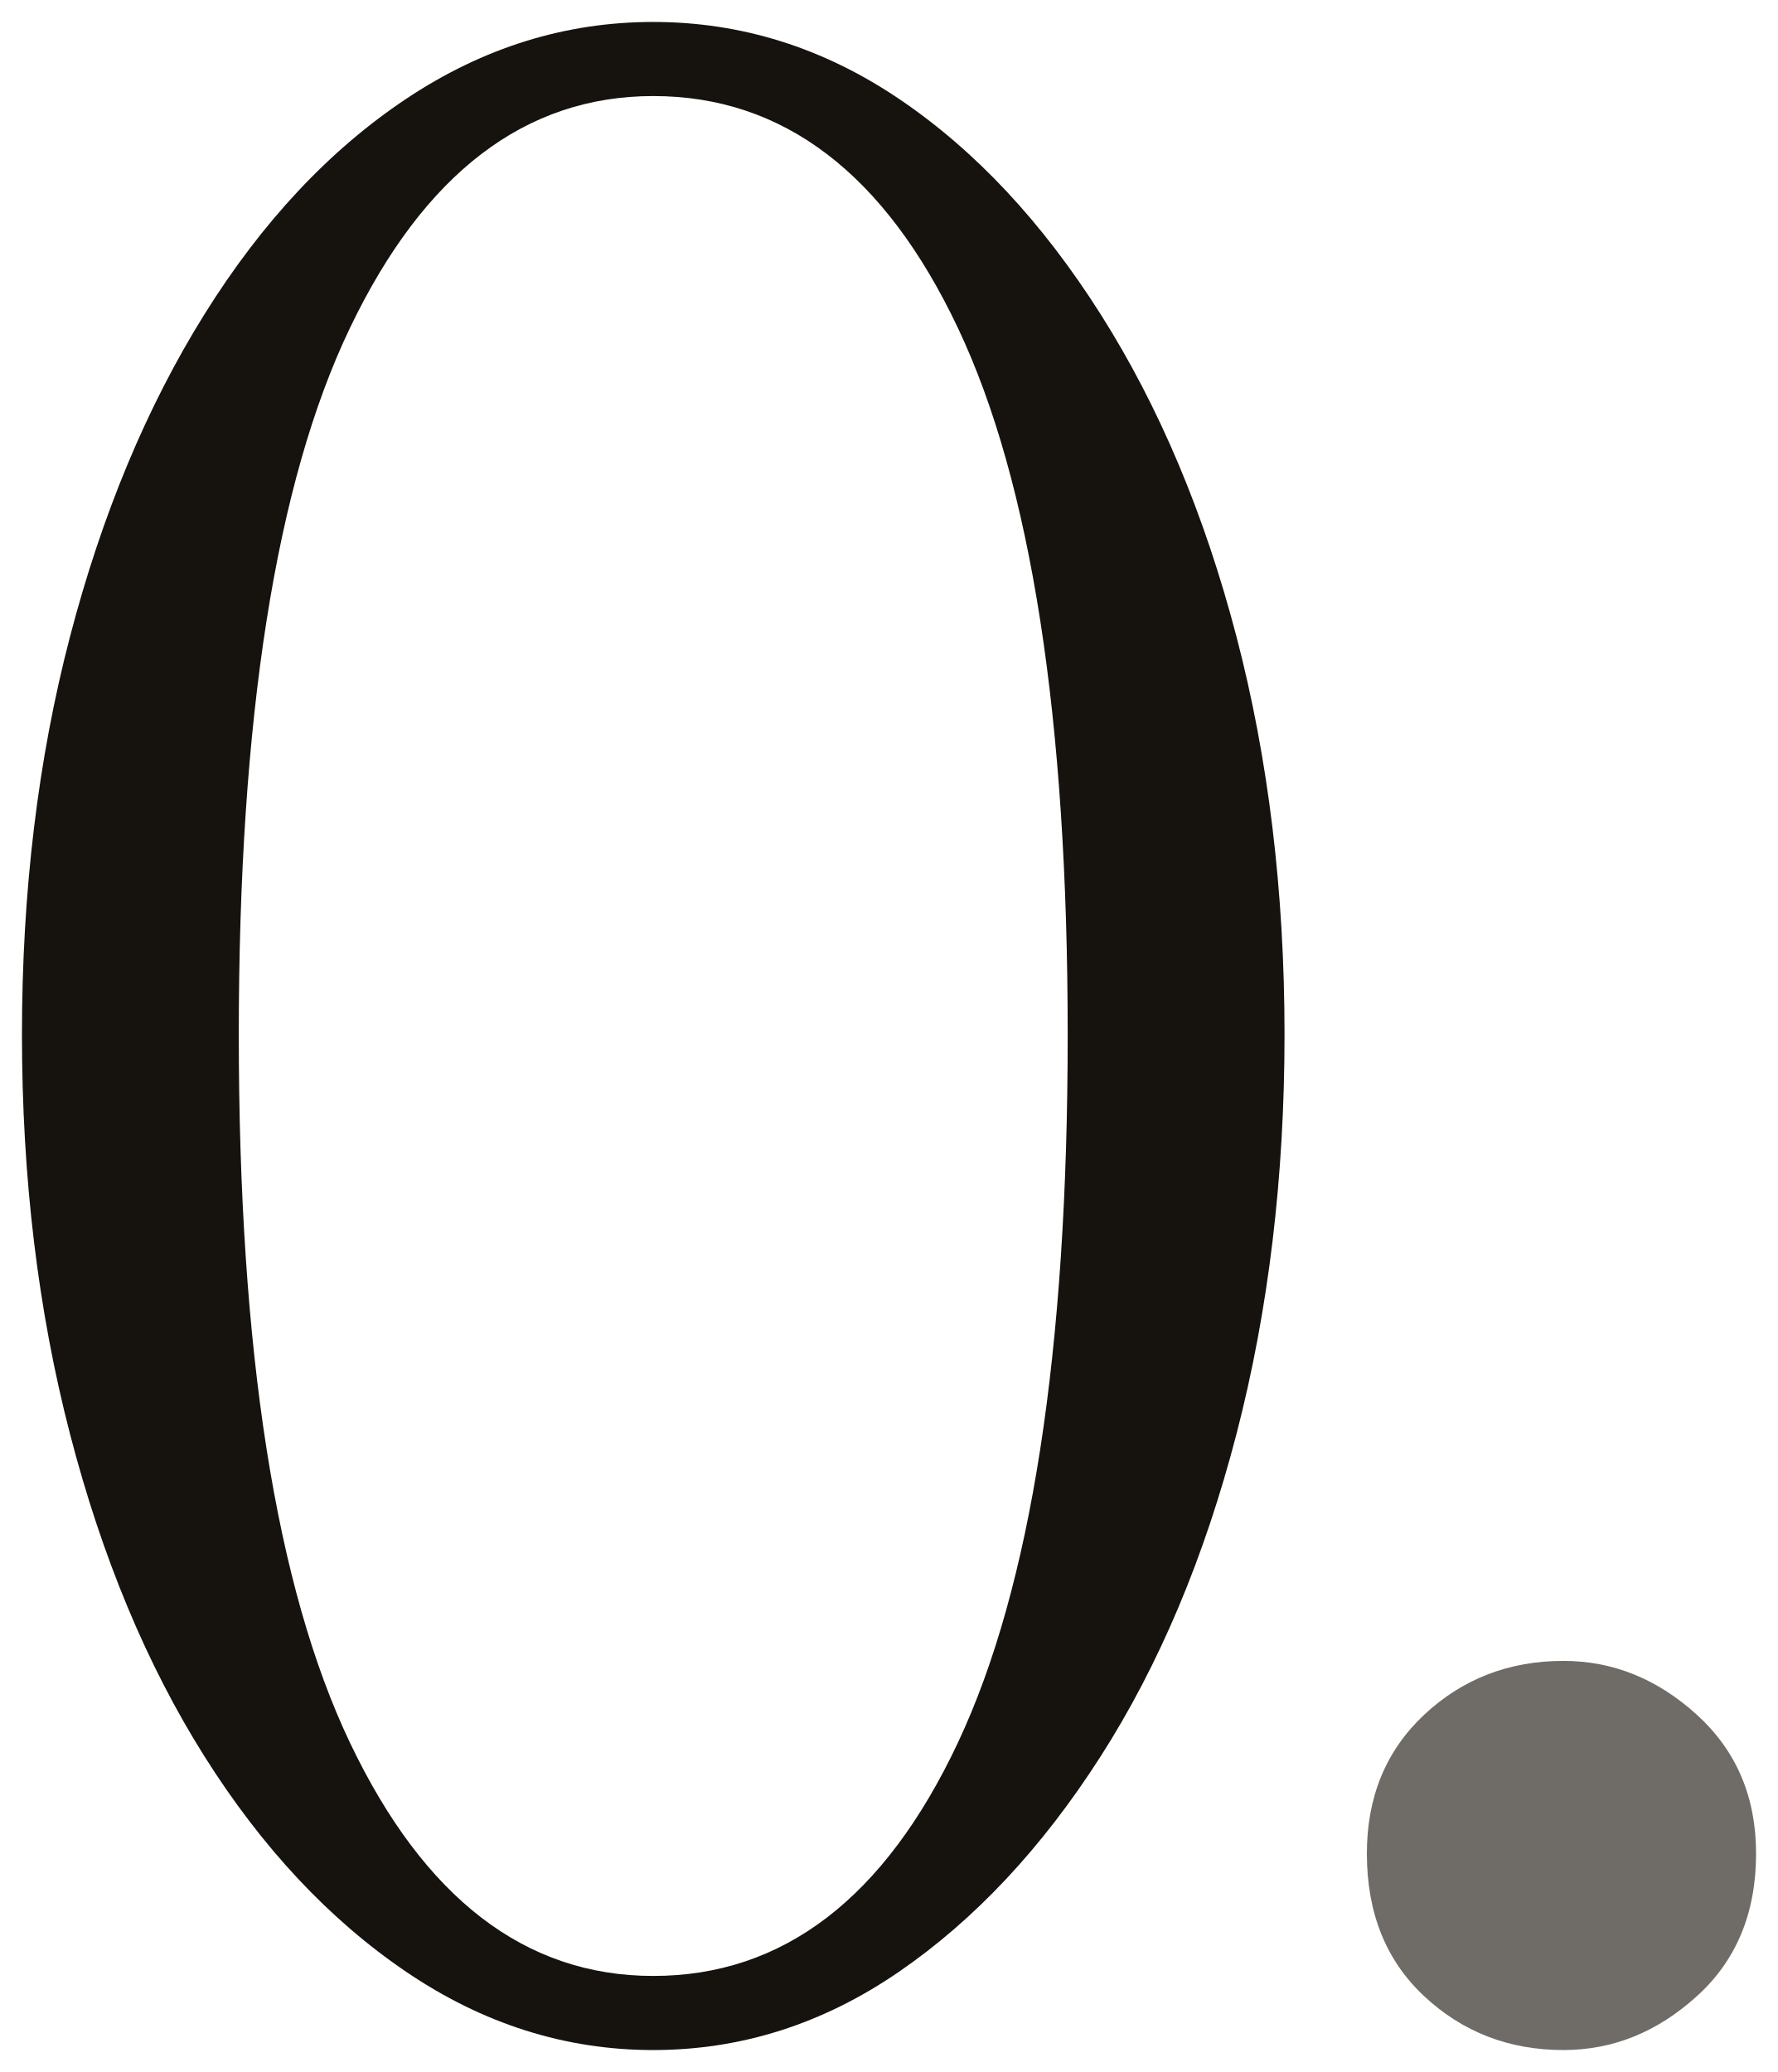
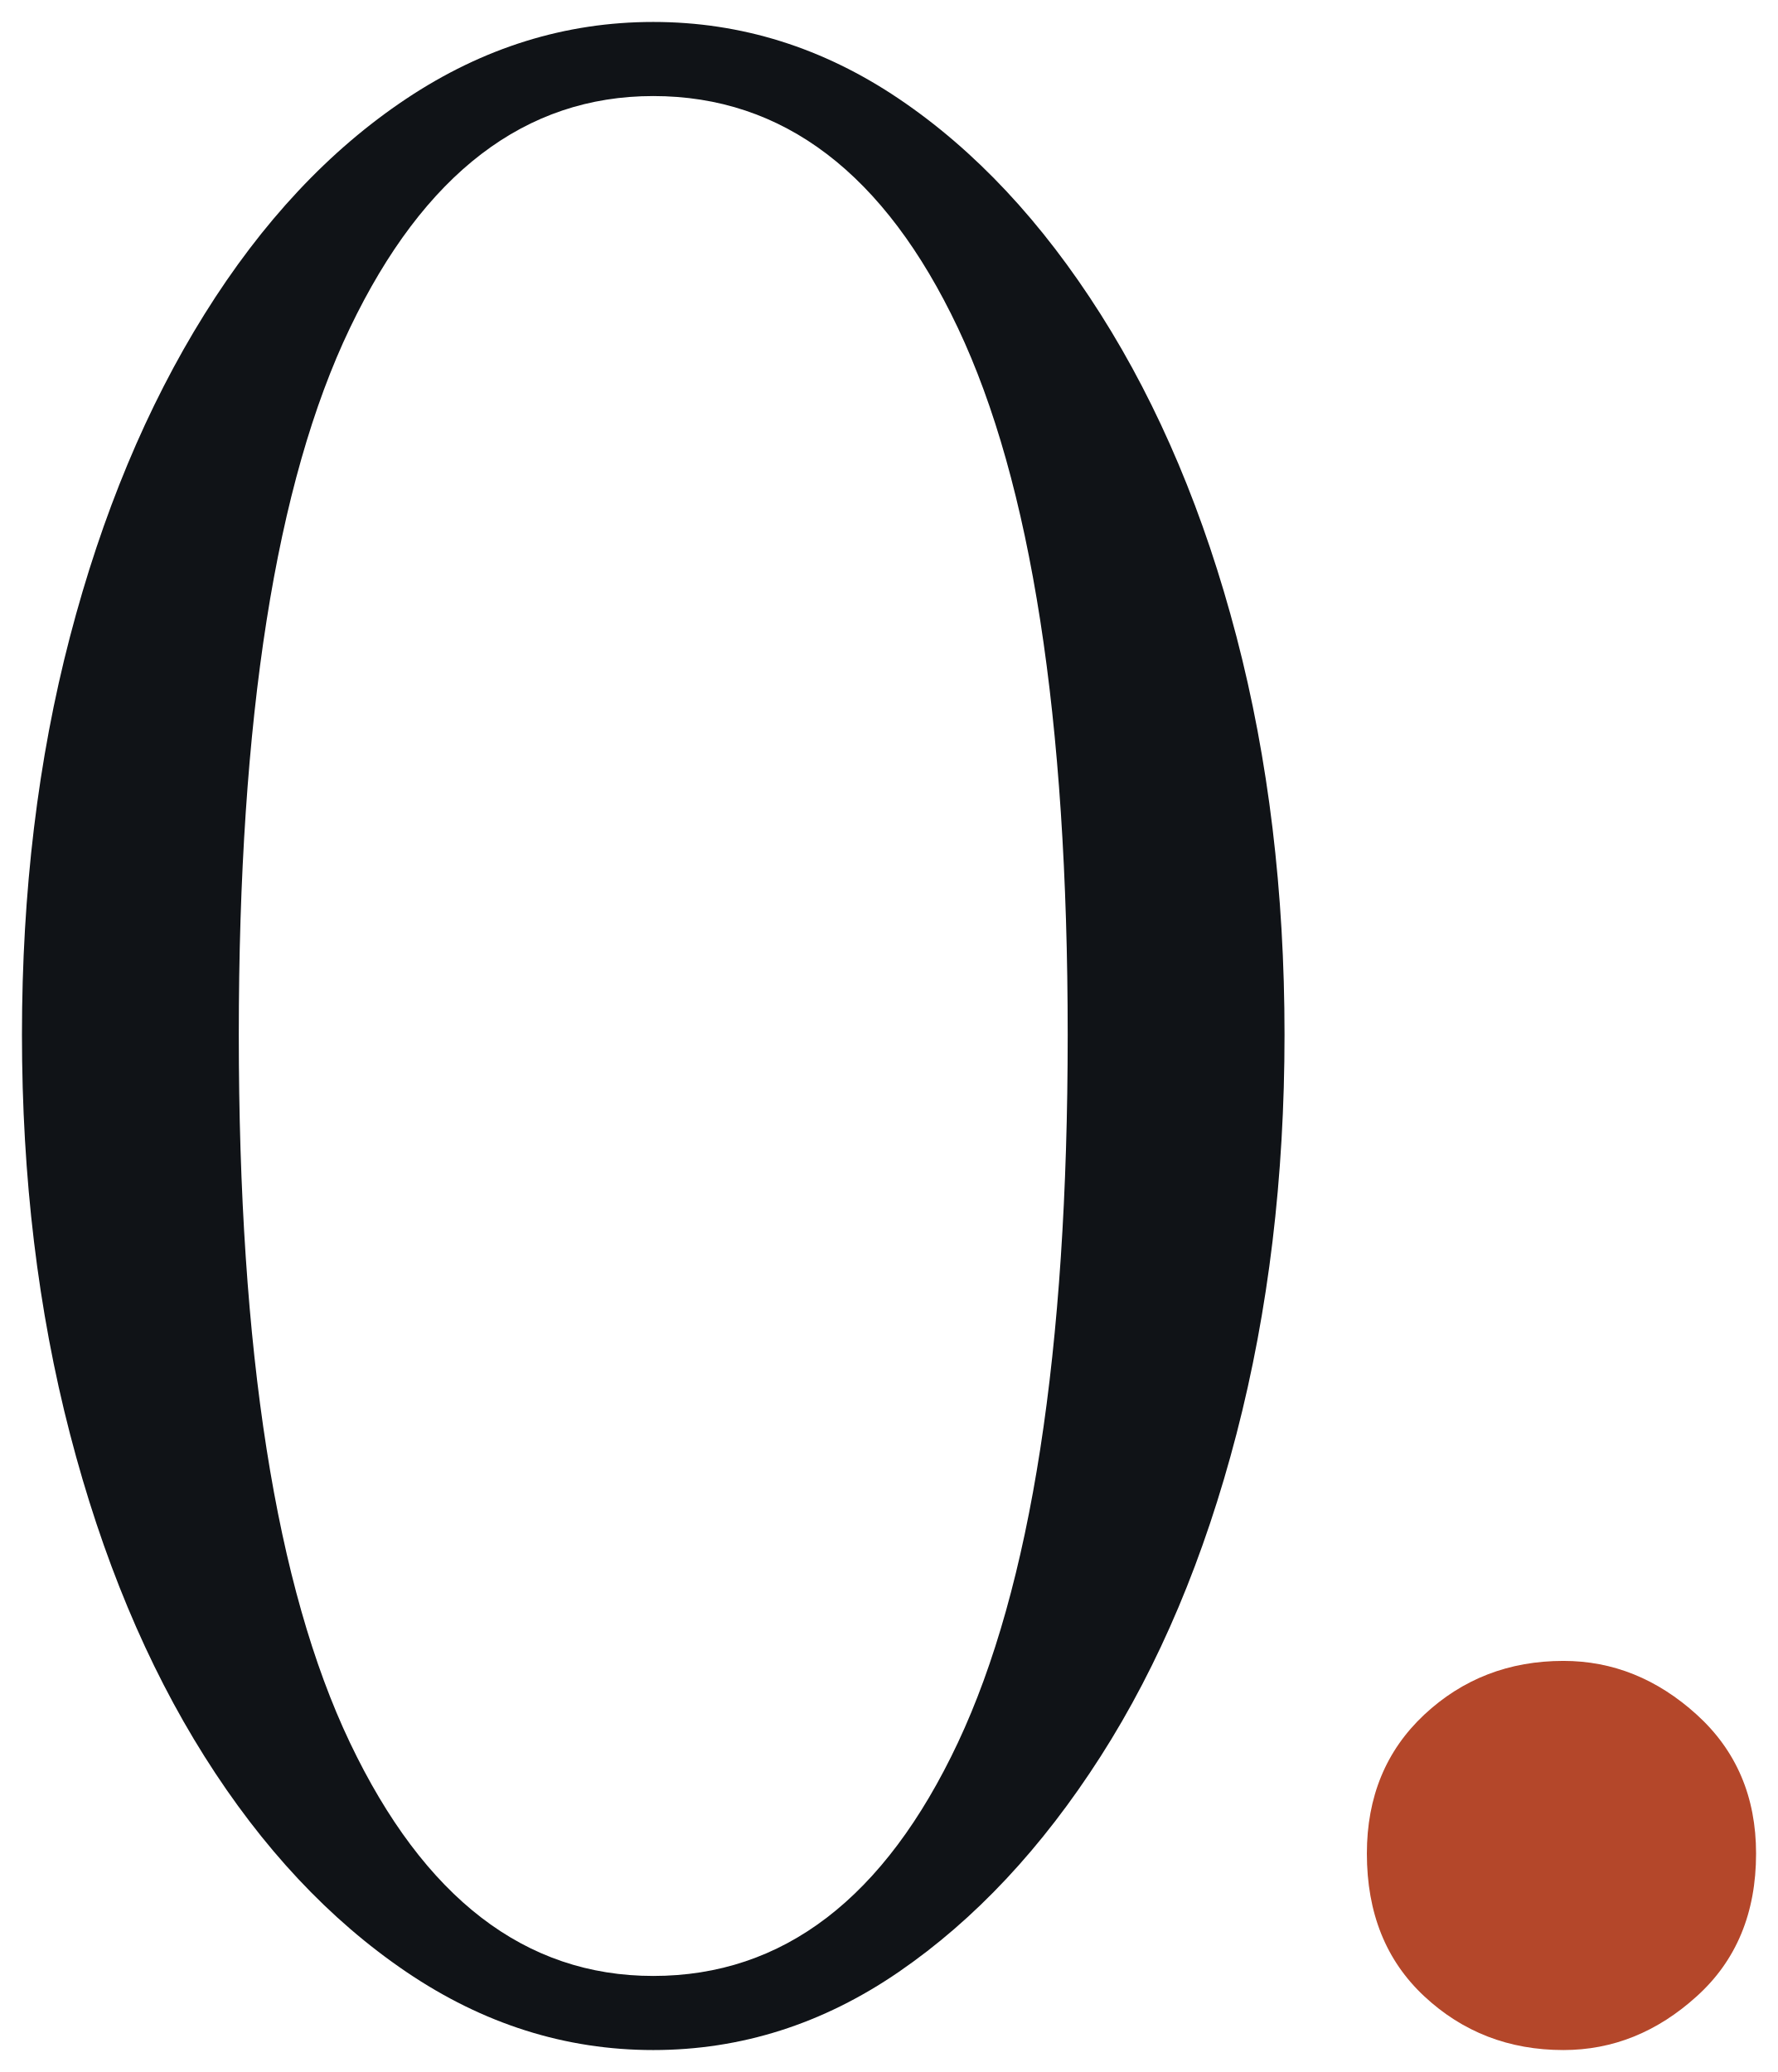
<svg xmlns="http://www.w3.org/2000/svg" viewBox="32 -738 647.75 755" role="img" aria-label="OviaSpecs">
-   <path fill="#16130F" d="M270 9Q222 9 180 -19.5Q138 -48 106.5 -98Q75 -148 57.5 -215.5Q40 -283 40 -361Q40 -439 57.5 -506Q75 -573 106.5 -623.5Q138 -674 180 -702Q222 -730 270 -730Q318 -730 359.5 -702Q401 -674 433 -623.5Q465 -573 482.5 -506Q500 -439 500 -361Q500 -283 482.5 -215.5Q465 -148 433 -98Q401 -48 359.5 -19.5Q318 9 270 9ZM270 -18Q341 -18 381 -103Q421 -188 421 -361Q421 -534 381 -618.5Q341 -703 270 -703Q200 -703 159.5 -618.5Q119 -534 119 -361Q119 -188 159.5 -103Q200 -18 270 -18Z" />
-   <path fill="#6F6C67" d="M601.6 9Q571.9 9 550.9 -10.6Q530 -30.1 530 -62.6Q530 -93.6 550.9 -113.2Q571.9 -132.8 601.6 -132.8Q628.6 -132.8 650.2 -113.2Q671.8 -93.6 671.8 -62.6Q671.8 -30.1 650.2 -10.6Q628.6 9 601.6 9Z" />
+   <path fill="#101317" d="M270 9Q222 9 180 -19.5Q138 -48 106.5 -98Q75 -148 57.5 -215.5Q40 -283 40 -361Q40 -439 57.5 -506Q75 -573 106.5 -623.5Q138 -674 180 -702Q222 -730 270 -730Q318 -730 359.5 -702Q401 -674 433 -623.5Q465 -573 482.5 -506Q500 -439 500 -361Q500 -283 482.5 -215.5Q465 -148 433 -98Q401 -48 359.5 -19.5Q318 9 270 9ZM270 -18Q341 -18 381 -103Q421 -188 421 -361Q421 -534 381 -618.5Q341 -703 270 -703Q200 -703 159.5 -618.5Q119 -534 119 -361Q119 -188 159.5 -103Q200 -18 270 -18Z" />
+   <path fill="#B4472A" d="M601.6 9Q571.9 9 550.9 -10.6Q530 -30.1 530 -62.6Q530 -93.6 550.9 -113.2Q571.9 -132.8 601.6 -132.8Q628.6 -132.8 650.2 -113.2Q671.8 -93.6 671.8 -62.6Q671.8 -30.1 650.2 -10.6Q628.6 9 601.6 9Z" />
</svg>
